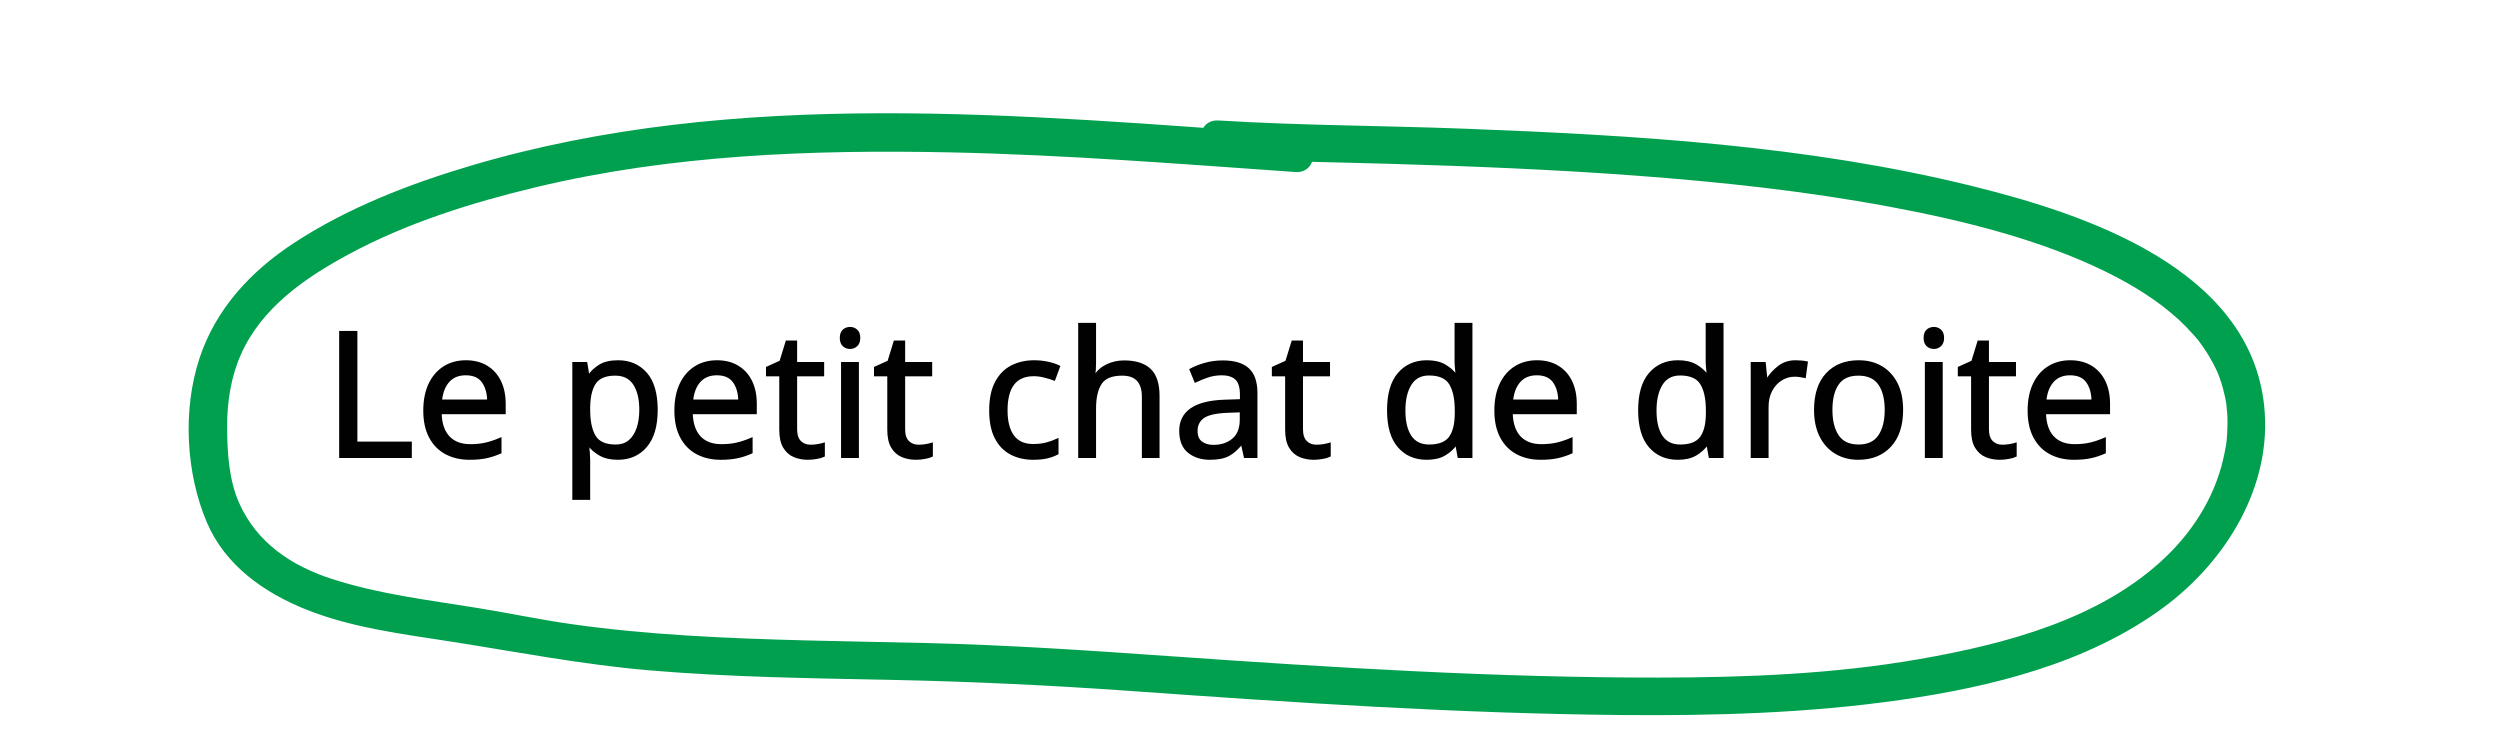
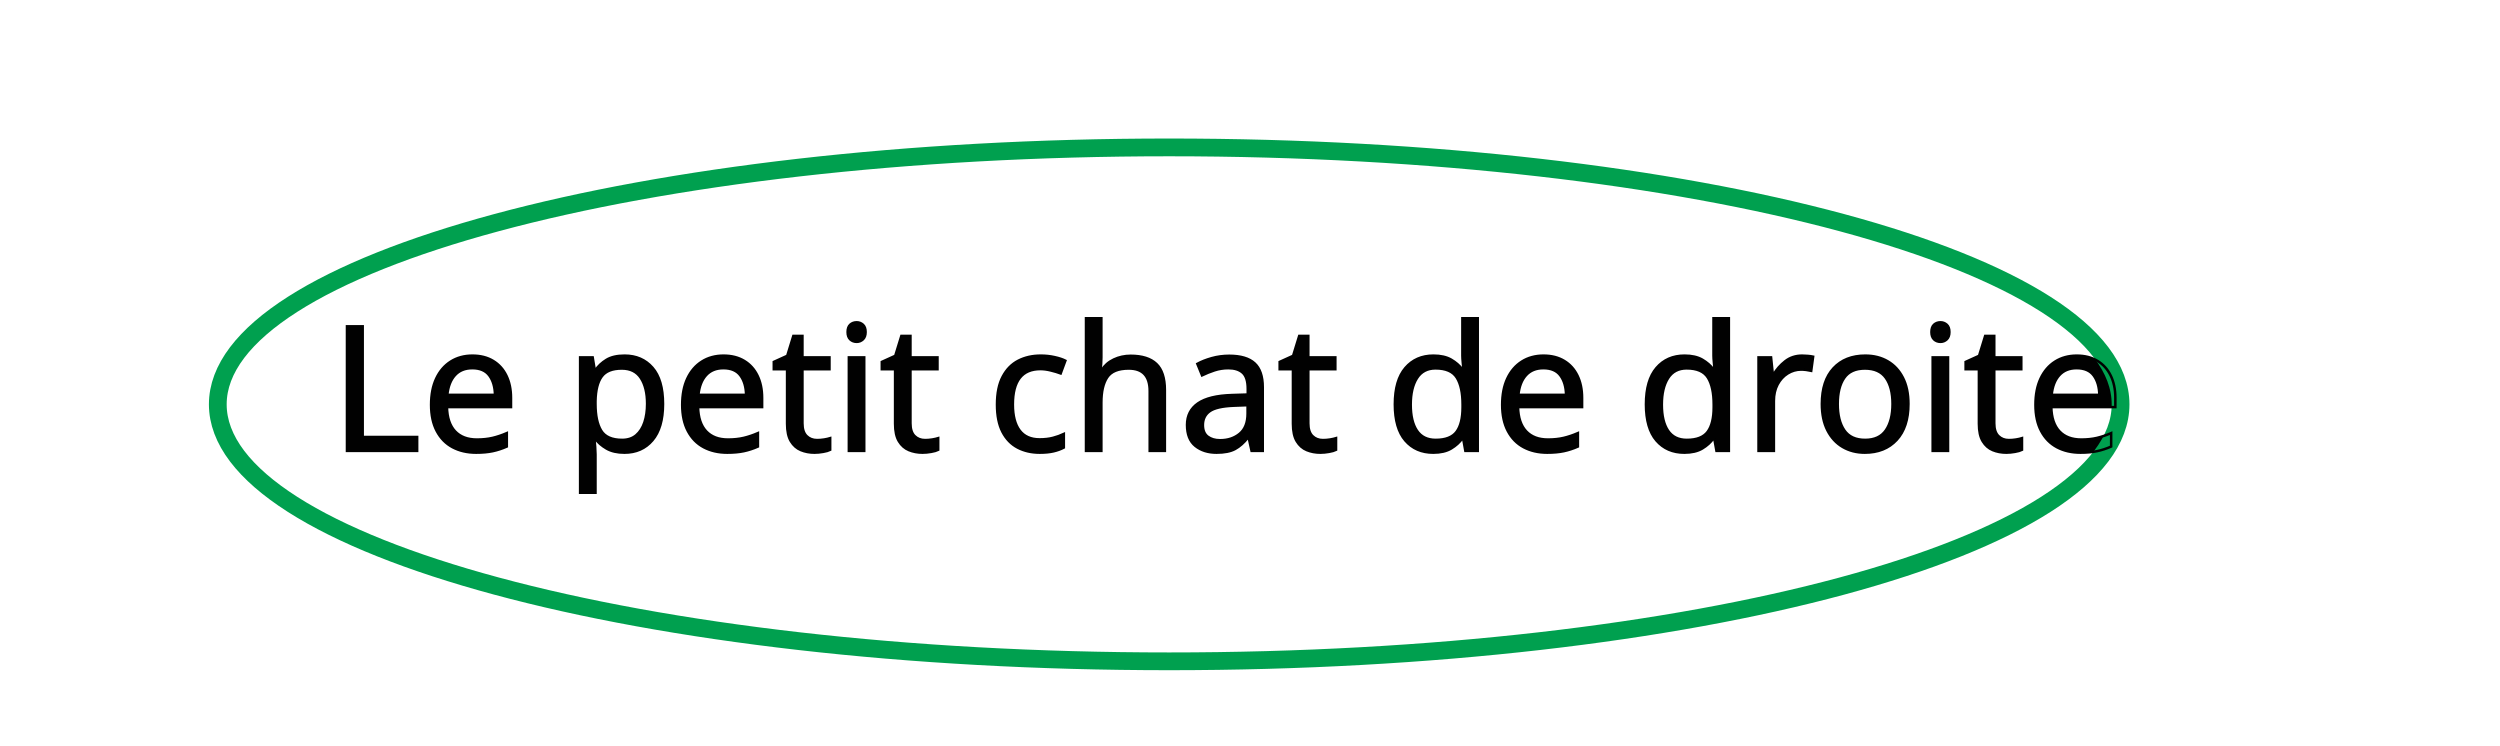
- <svg xmlns="http://www.w3.org/2000/svg" version="1.1" id="Calque_1" x="0px" y="0px" width="997.222px" height="297.223px" viewBox="0 0 997.222 297.223" enable-background="new 0 0 997.222 297.223" xml:space="preserve">
-   <text transform="matrix(1 0 0 1 129.0396 182.2012)" fill="#010101" stroke="#010101" stroke-miterlimit="10" font-family="'ArialMT'" font-size="69.605">Le petit chat de droite</text>
-   <g>
-     <g>
-       <path fill="#00A04F" d="M516.667,53.611c-108.921-7.614-222.686-19.061-329.054,12.536c-24.354,7.234-48.776,16.698-70.134,30.625    c-17.352,11.315-31.477,26.433-37.985,46.387c-6.666,20.436-5.361,45.467,3,65.17c7.303,17.208,22.851,28.091,39.664,34.817    c18.116,7.247,37.965,9.689,57.112,12.681c26.677,4.168,52.999,9.289,79.956,11.582c31.612,2.688,63.372,3.121,95.074,3.76    c32.121,0.648,64.096,2.132,96.141,4.418c65.5,4.673,131.051,9.047,196.738,9.632c37.107,0.33,74.205-0.751,110.984-6.031    c36.41-5.228,74.923-14.739,104.966-36.969c24.912-18.433,43.422-48.492,40.014-80.43c-5.841-54.732-71.164-76.37-116.347-87.544    C720.837,57.932,651.843,53.92,584.178,51.333c-32.668-1.249-65.435-1.259-98.067-3.277c-9.665-0.598-9.607,14.406,0,15    c22.975,1.421,46.031,1.631,69.035,2.309c32.34,0.952,64.674,2.276,96.944,4.66c34.159,2.523,68.289,6.19,101.975,12.493    c29.298,5.482,59.679,13.026,85.802,25.813c11.092,5.43,21.184,11.768,29.341,19.309c1.927,1.781,3.754,3.668,5.505,5.623    c2.514,2.807,2.454,2.792,4.302,5.455c1.41,2.032,2.675,4.161,3.837,6.342c0.576,1.081,1.103,2.187,1.61,3.301    c0.853,1.868-0.573-1.444,0.2,0.458c0.307,0.755,0.585,1.521,0.859,2.289c0.829,2.319,1.47,4.702,1.992,7.106    c0.266,1.222,0.471,2.455,0.656,3.691c-0.246-1.644,0.197,2.319,0.245,3.072c0.169,2.636,0.126,5.281-0.03,7.916    c-0.226,3.803-0.288,3.938-1.025,7.733c-3.113,16.016-11.627,30.119-23.284,41.361c-25.869,24.947-64.043,34.904-98.424,40.915    c-34.181,5.977-69.08,7.343-103.72,7.377c-65.313,0.063-130.531-3.988-195.655-8.567c-32.223-2.266-64.364-4.438-96.665-5.21    c-31.784-0.76-63.587-1.01-95.328-2.988c-15.567-0.971-31.125-2.392-46.57-4.589c-12.442-1.771-24.733-4.379-37.133-6.397    c-19.531-3.179-39.398-5.491-58.291-11.629c-16.047-5.214-29.794-14.38-36.843-30.139c-4.175-9.332-4.781-20.21-4.845-30.265    c-0.063-9.902,1.469-20.058,5.521-29.156c8.302-18.638,25.548-30.503,42.936-39.888c23.181-12.513,48.961-20.585,74.486-26.72    c54.089-13,110.305-15.106,165.708-13.941c45.884,0.966,91.65,4.623,137.416,7.822C526.326,69.287,526.26,54.282,516.667,53.611    L516.667,53.611z" />
-     </g>
-   </g>
+ <svg xmlns="http://www.w3.org/2000/svg" version="1.1" id="Calque_1" x="0px" y="0px" width="997.223px" height="297.223px" viewBox="0 0 997.223 297.223" enable-background="new 0 0 997.223 297.223" xml:space="preserve">
+   <text transform="matrix(1 0 0 1 131.657 179.8596)" fill="#010101" font-family="'ArialMT'" font-size="69.605">Le petit chat de droite</text>
+   <ellipse fill="none" stroke="#00A04F" stroke-width="7.085" stroke-miterlimit="10" cx="466.376" cy="161.295" rx="379.5" ry="102.5" />
+   <text transform="matrix(1 0 0 1 131.657 179.8596)" fill="none" stroke="#010101" stroke-miterlimit="10" font-family="'ArialMT'" font-size="69.605">Le petit chat de droite</text>
</svg>
